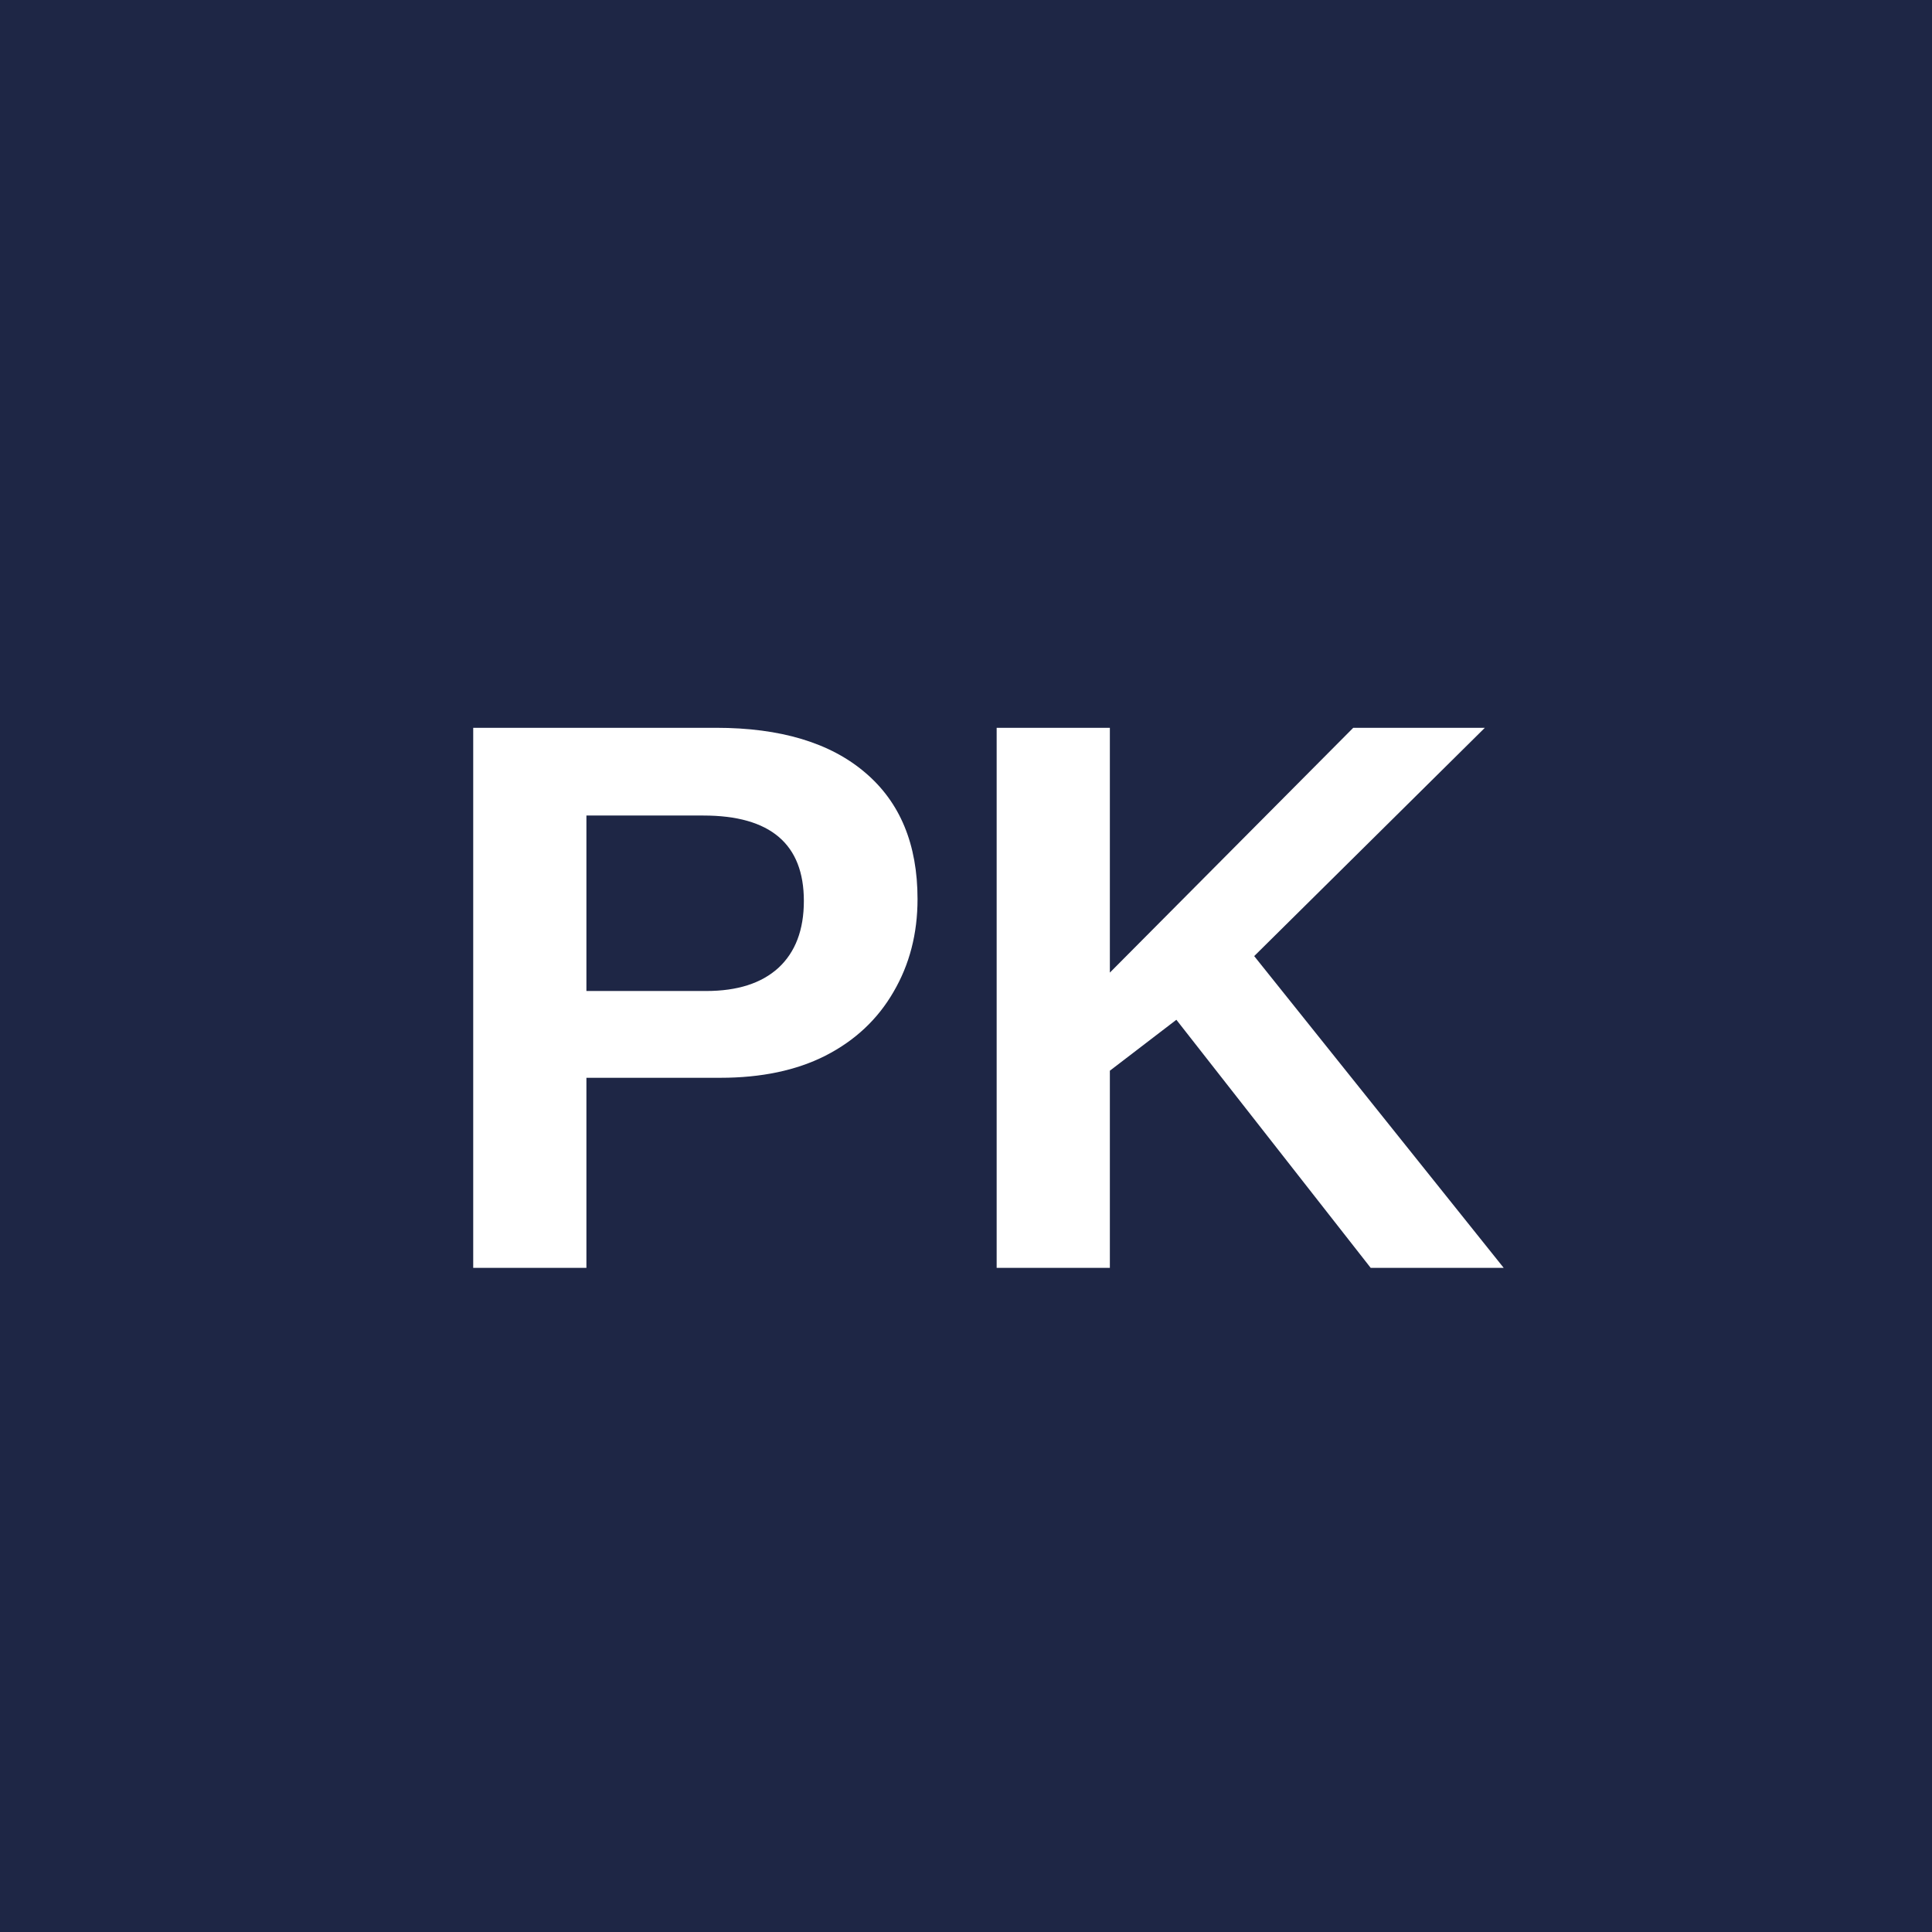
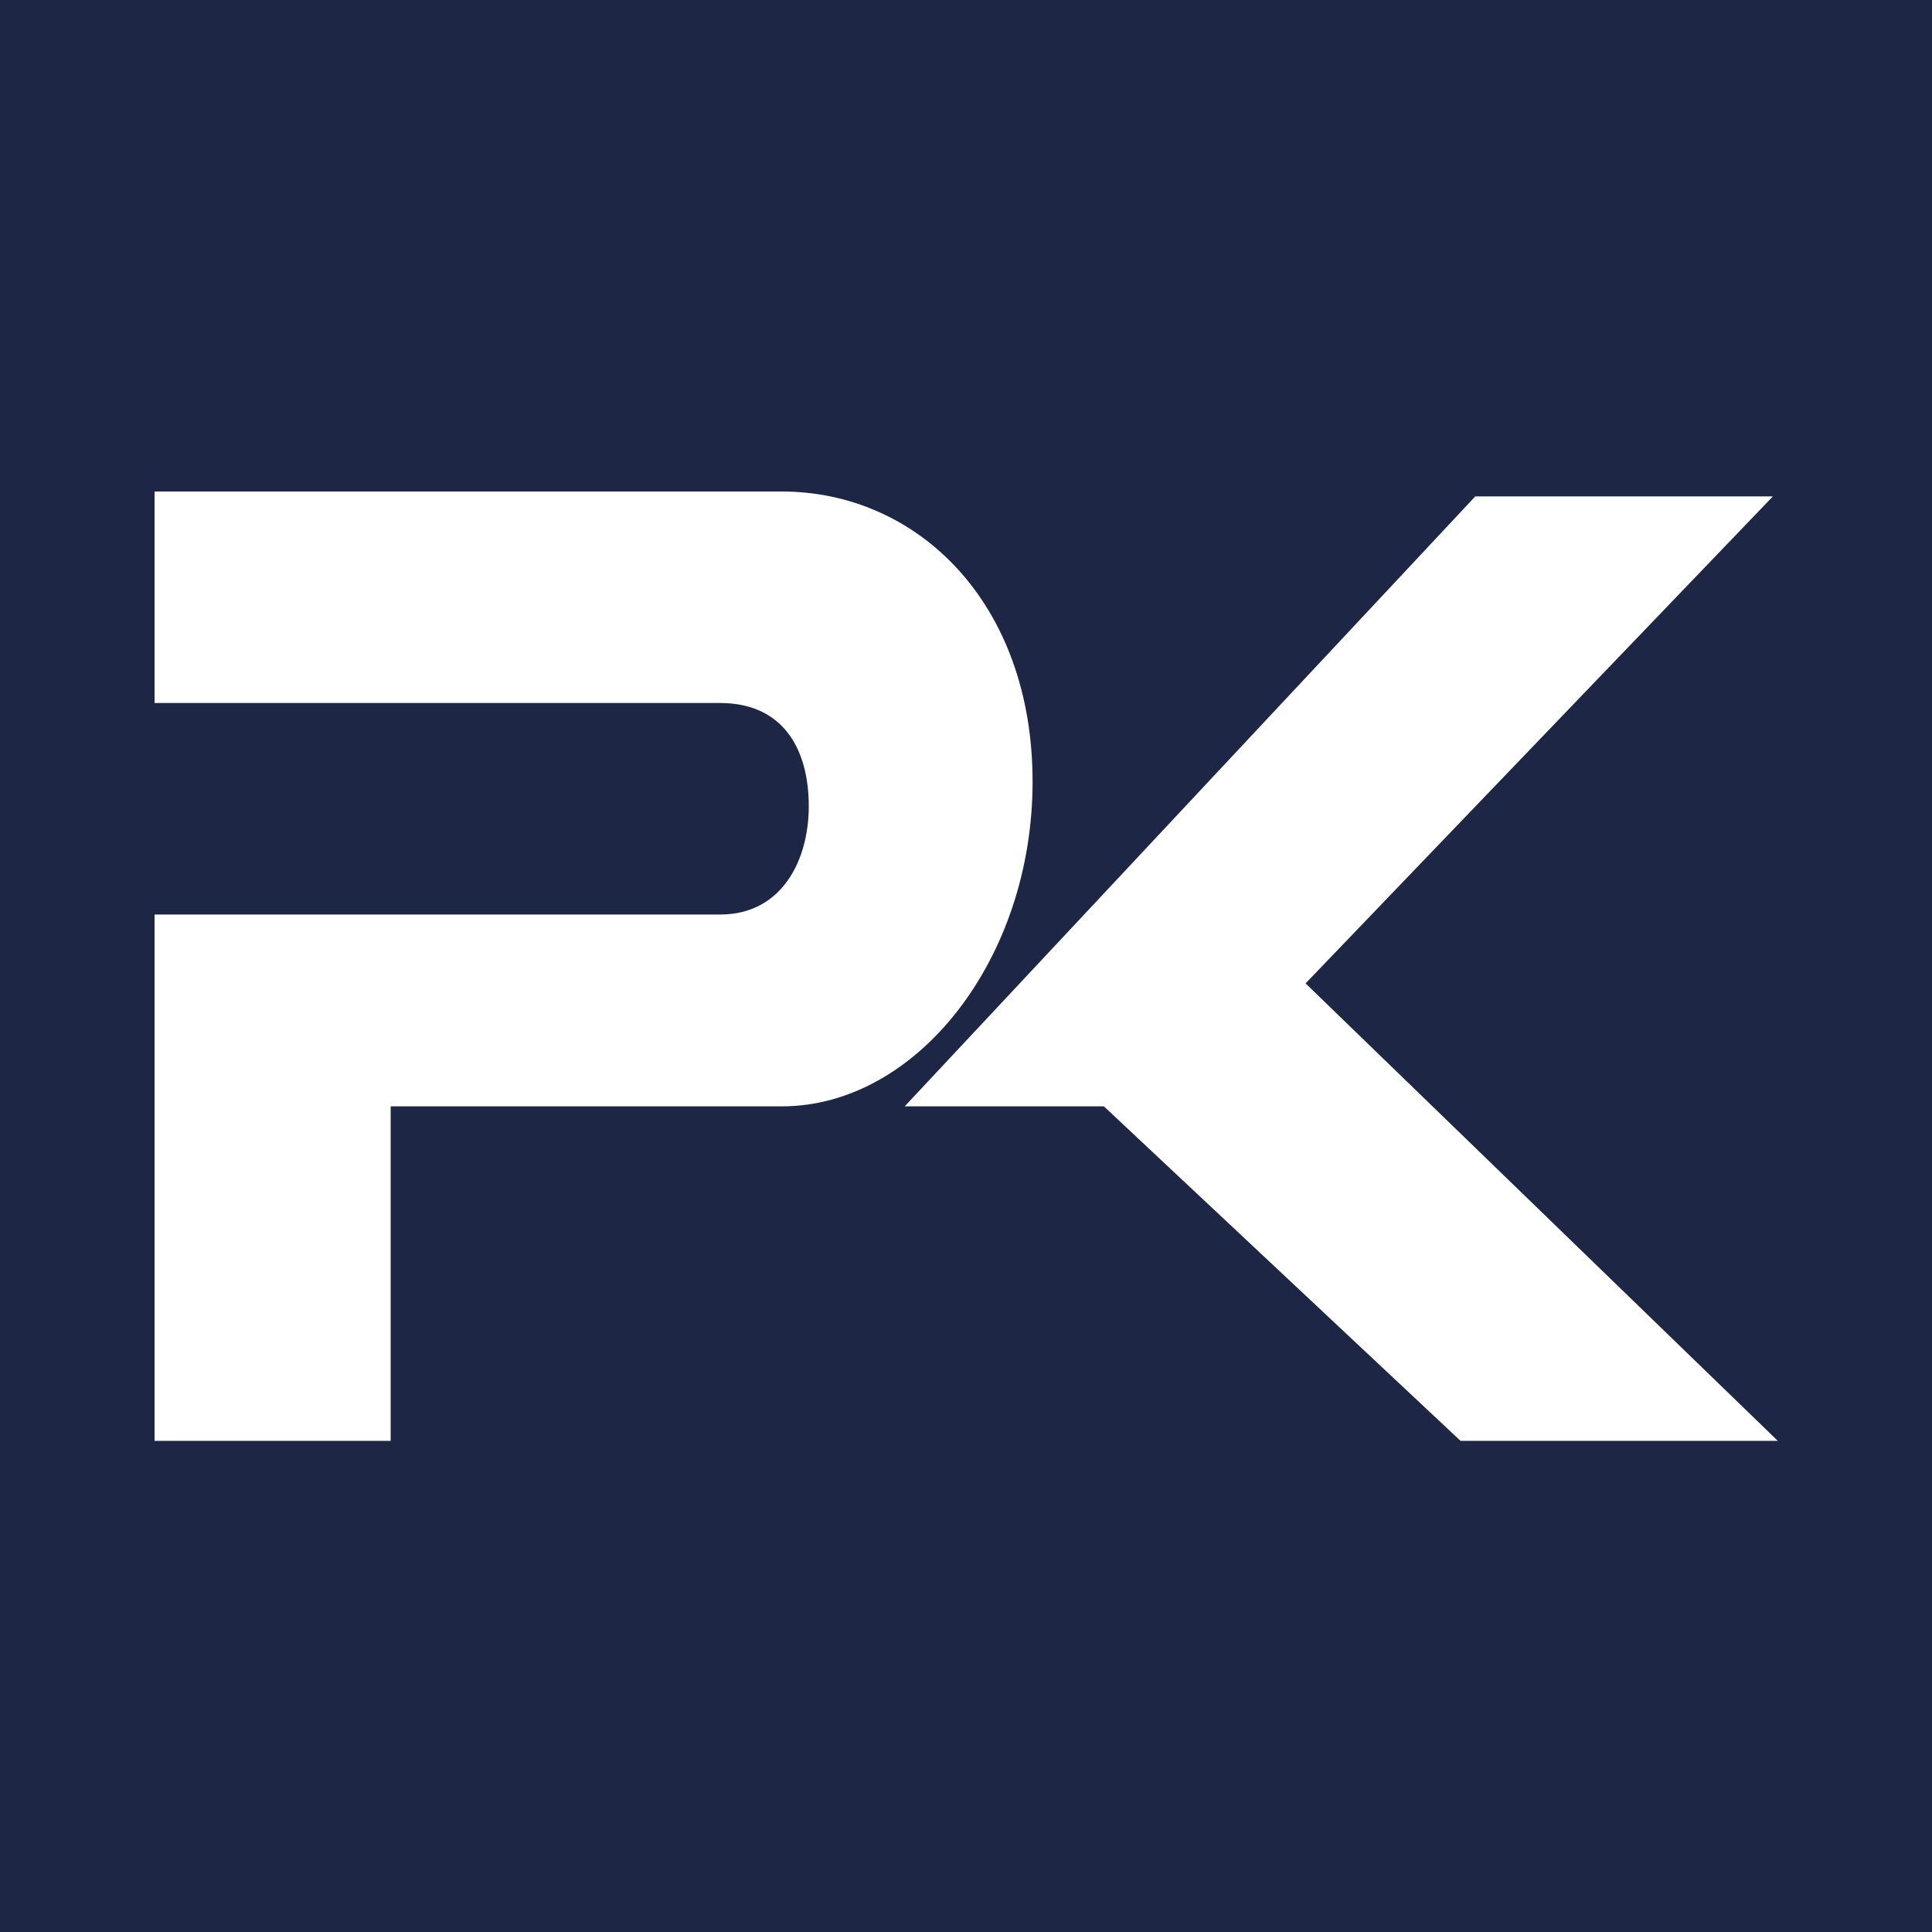
- <svg xmlns="http://www.w3.org/2000/svg" viewBox="0 0 64 64">
-   <rect width="64" height="64" fill="#1e2645" />
-   <text x="32" y="42" text-anchor="middle" font-family="Montserrat,Arial,sans-serif" font-weight="800" font-size="26" fill="#fff">PK</text>
+ <svg xmlns="http://www.w3.org/2000/svg" viewBox="0 0 100 100">
+   <rect width="100" height="100" fill="#1e2645" />
+   <path transform="translate(8.00 25.44) scale(0.1273)" d="M0 0 H255 C310 0 357 45 357 118 C357 190 310 250 255 250 H96 V386 H0 V172 H230 C255 172 266 150 266 128 C266 104 255 86 230 86 H0 Z M537 2 H658 L468 200 L660 386 H531 L386 250 H305 Z" fill="#ffffff" />
</svg>
